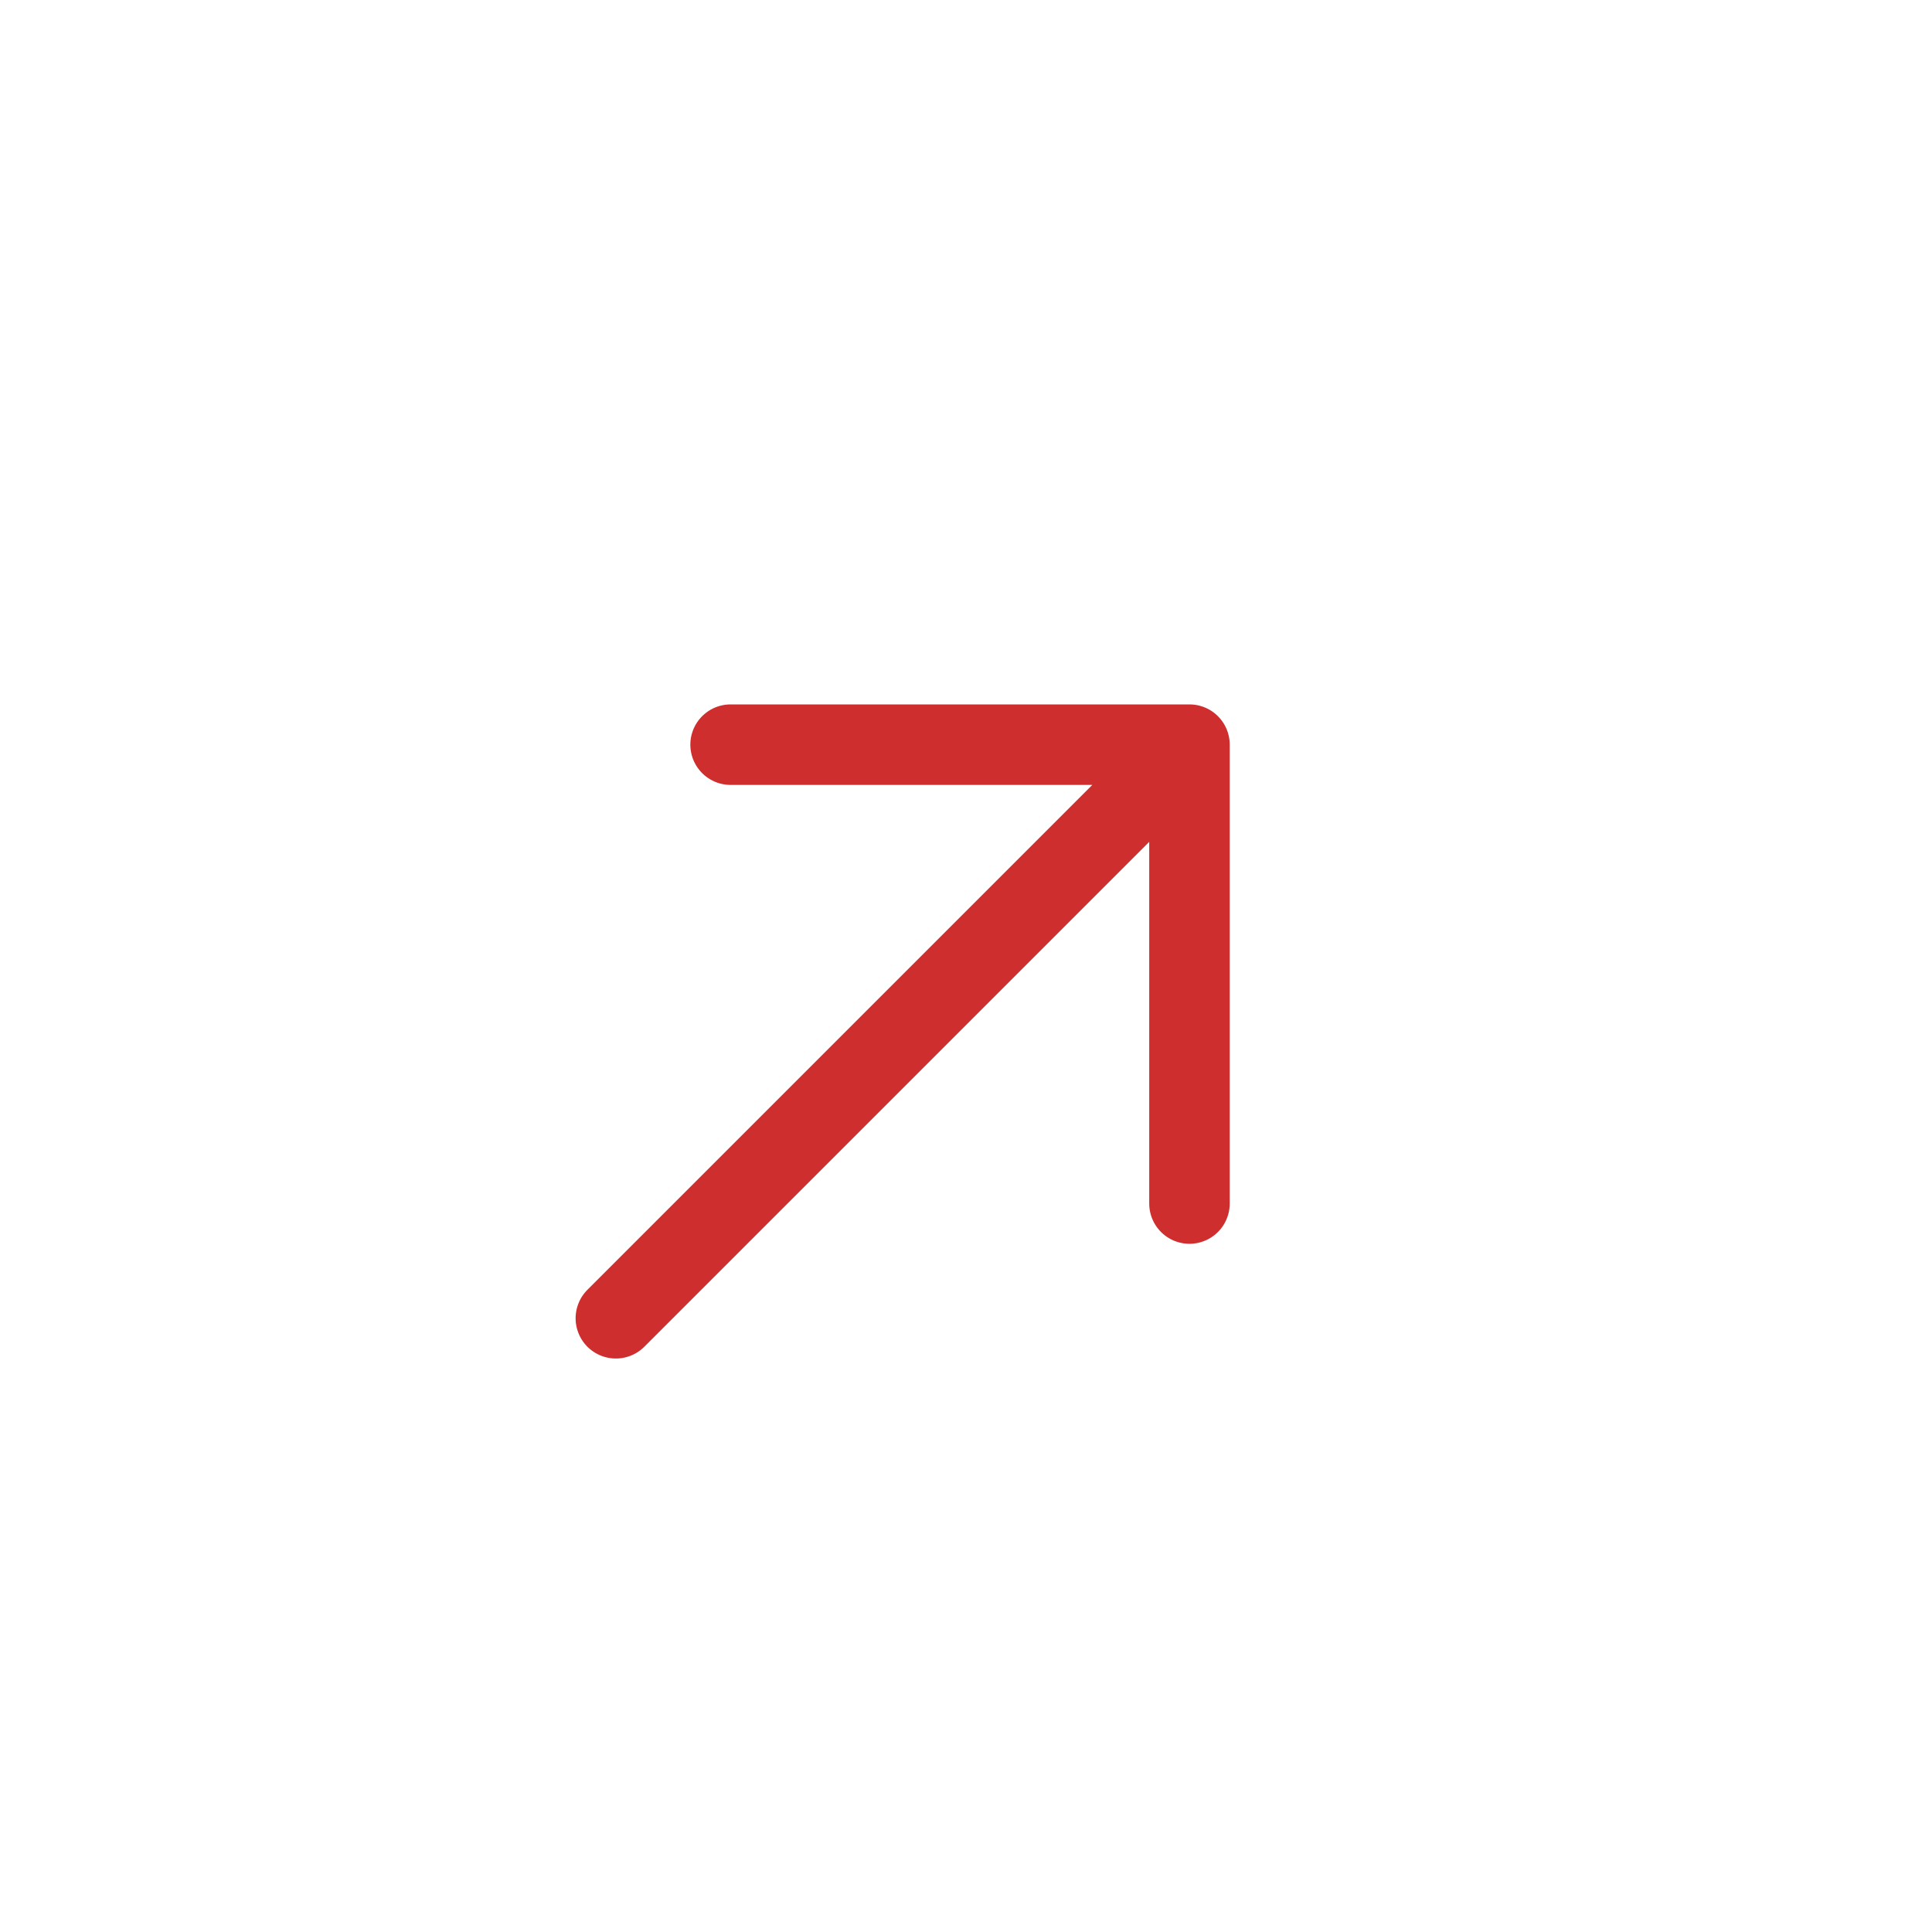
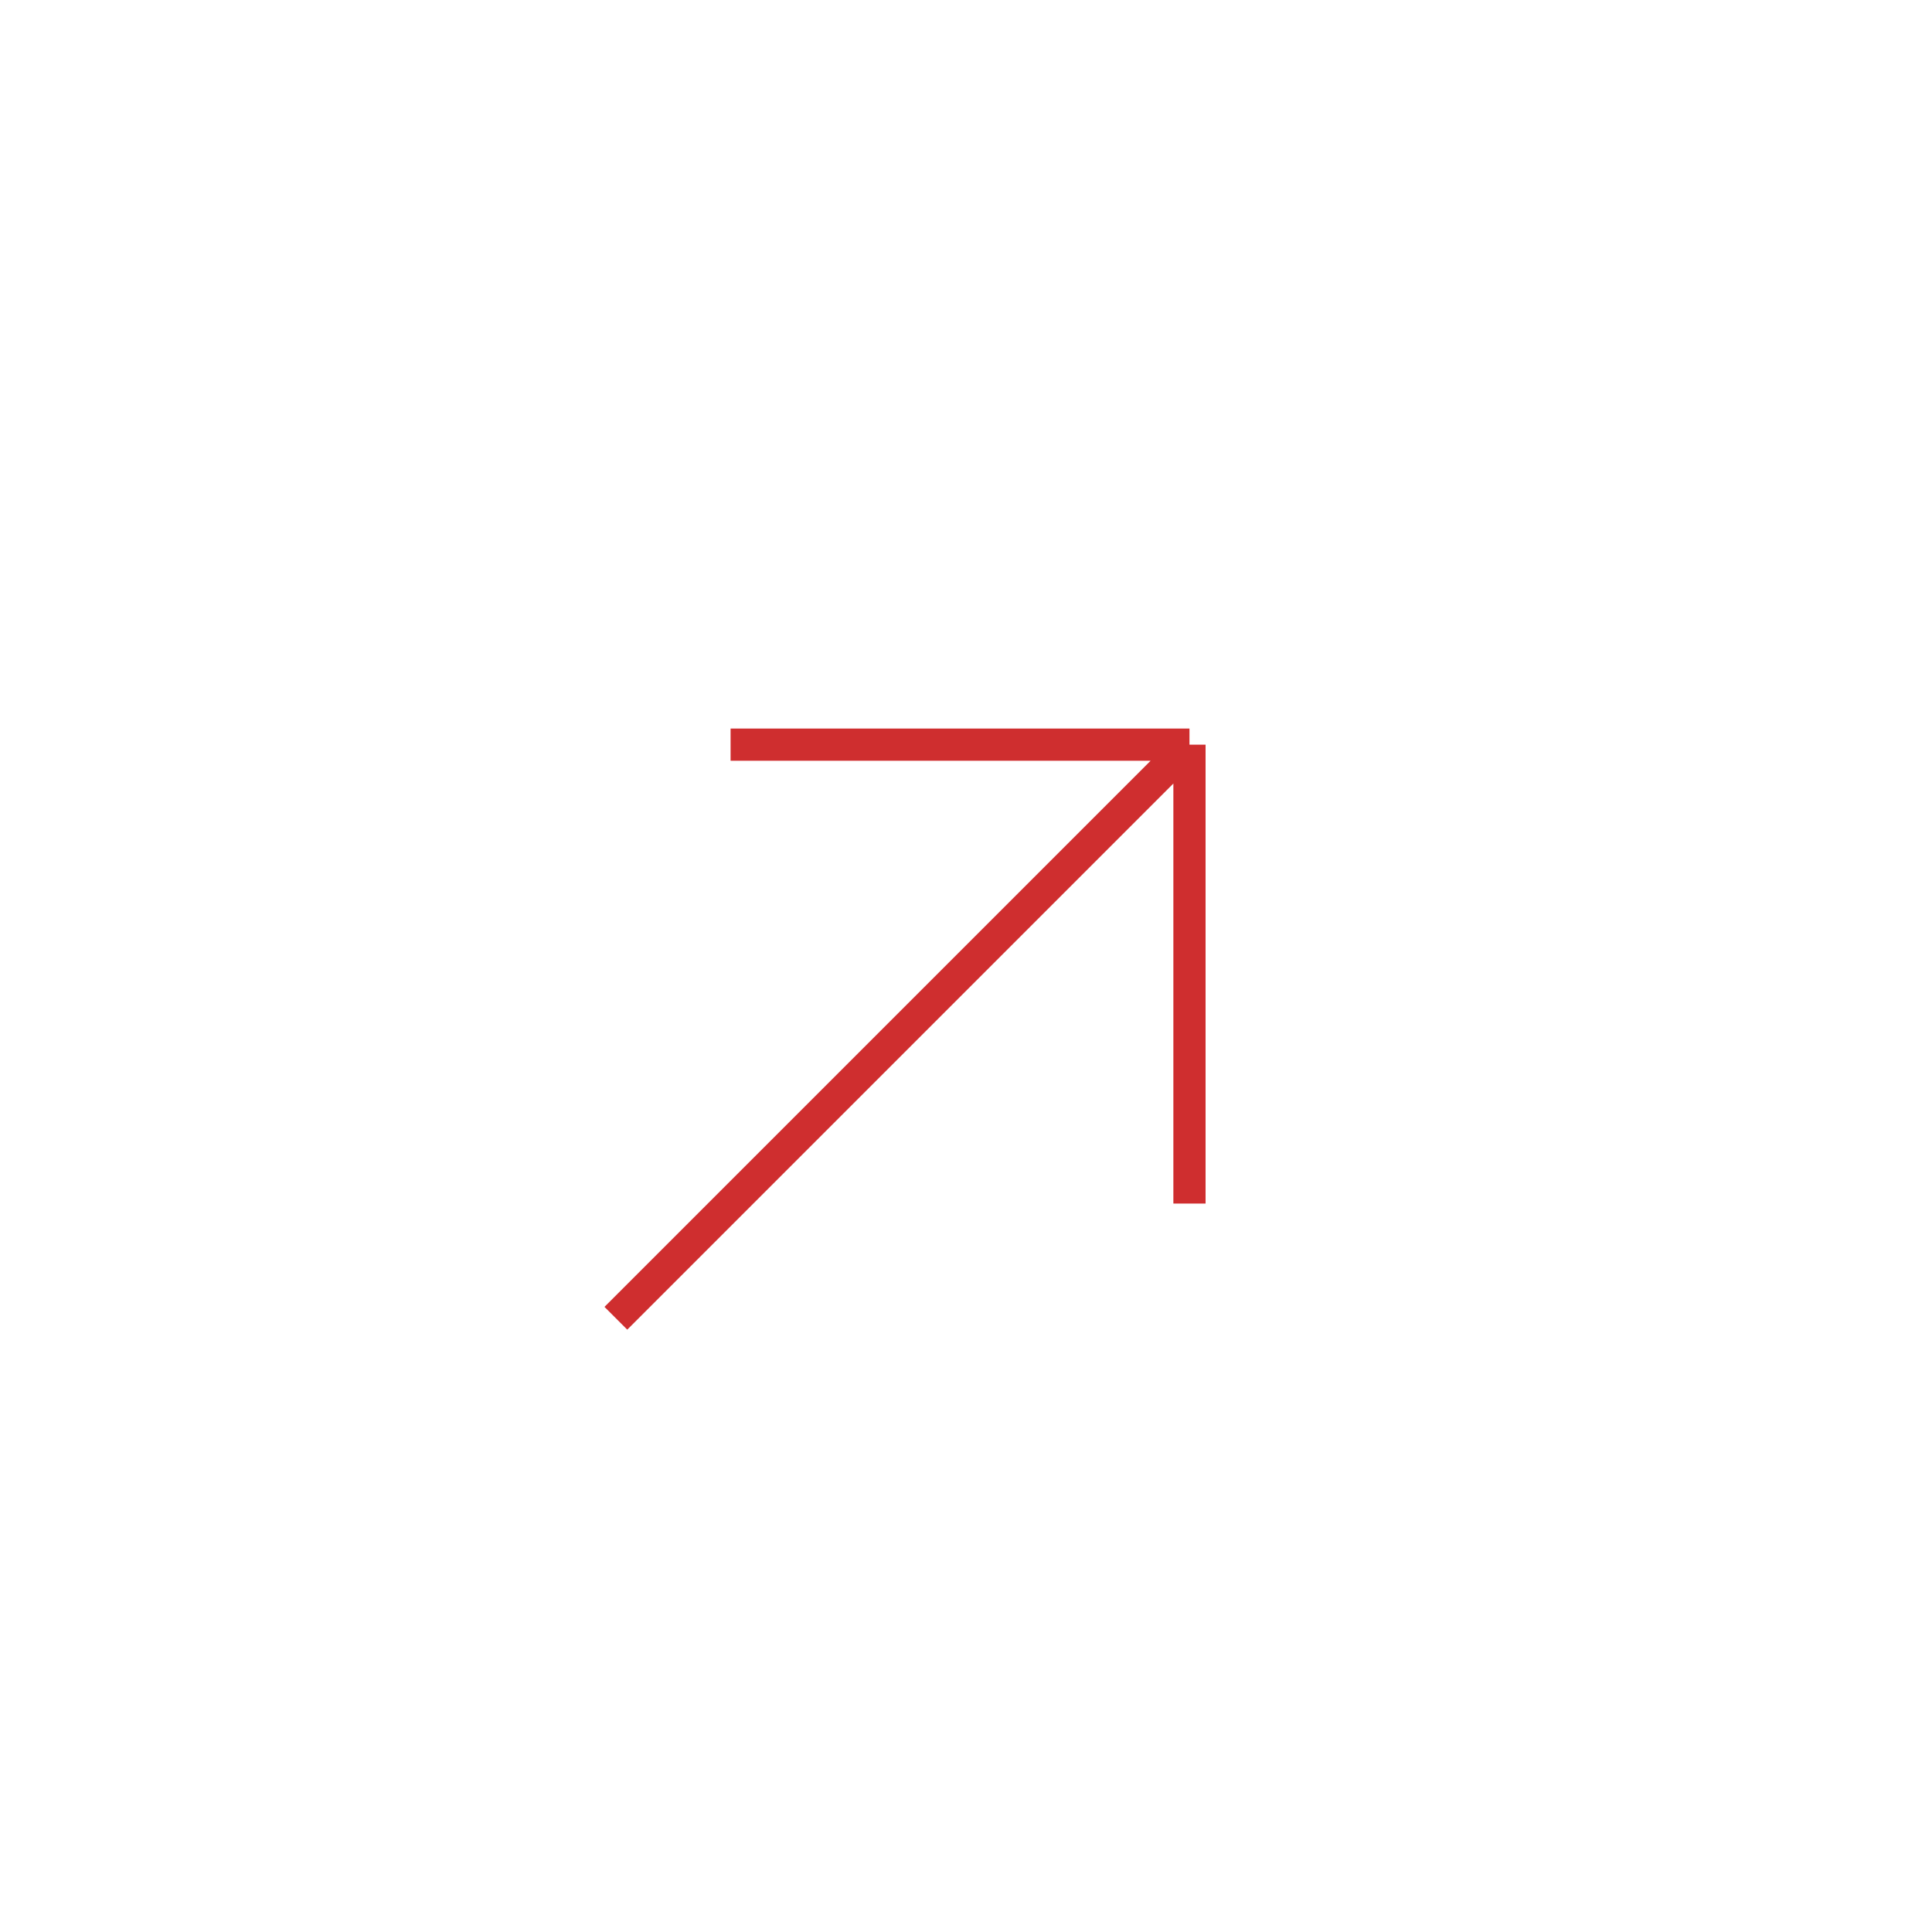
<svg xmlns="http://www.w3.org/2000/svg" width="60" height="60" viewBox="0 0 60 60" fill="none">
-   <path d="M36.94 23.126L19.126 40.94M36.94 23.126V37.377M36.94 23.126H22.689" stroke="#CF2E2F" stroke-width="2.5" stroke-linecap="round" stroke-linejoin="round" />
+   <path d="M36.94 23.126L19.126 40.94M36.94 23.126V37.377M36.94 23.126H22.689" stroke="#CF2E2F" strokeWidth="2.5" strokeLinecap="round" strokeLinejoin="round" />
</svg>
